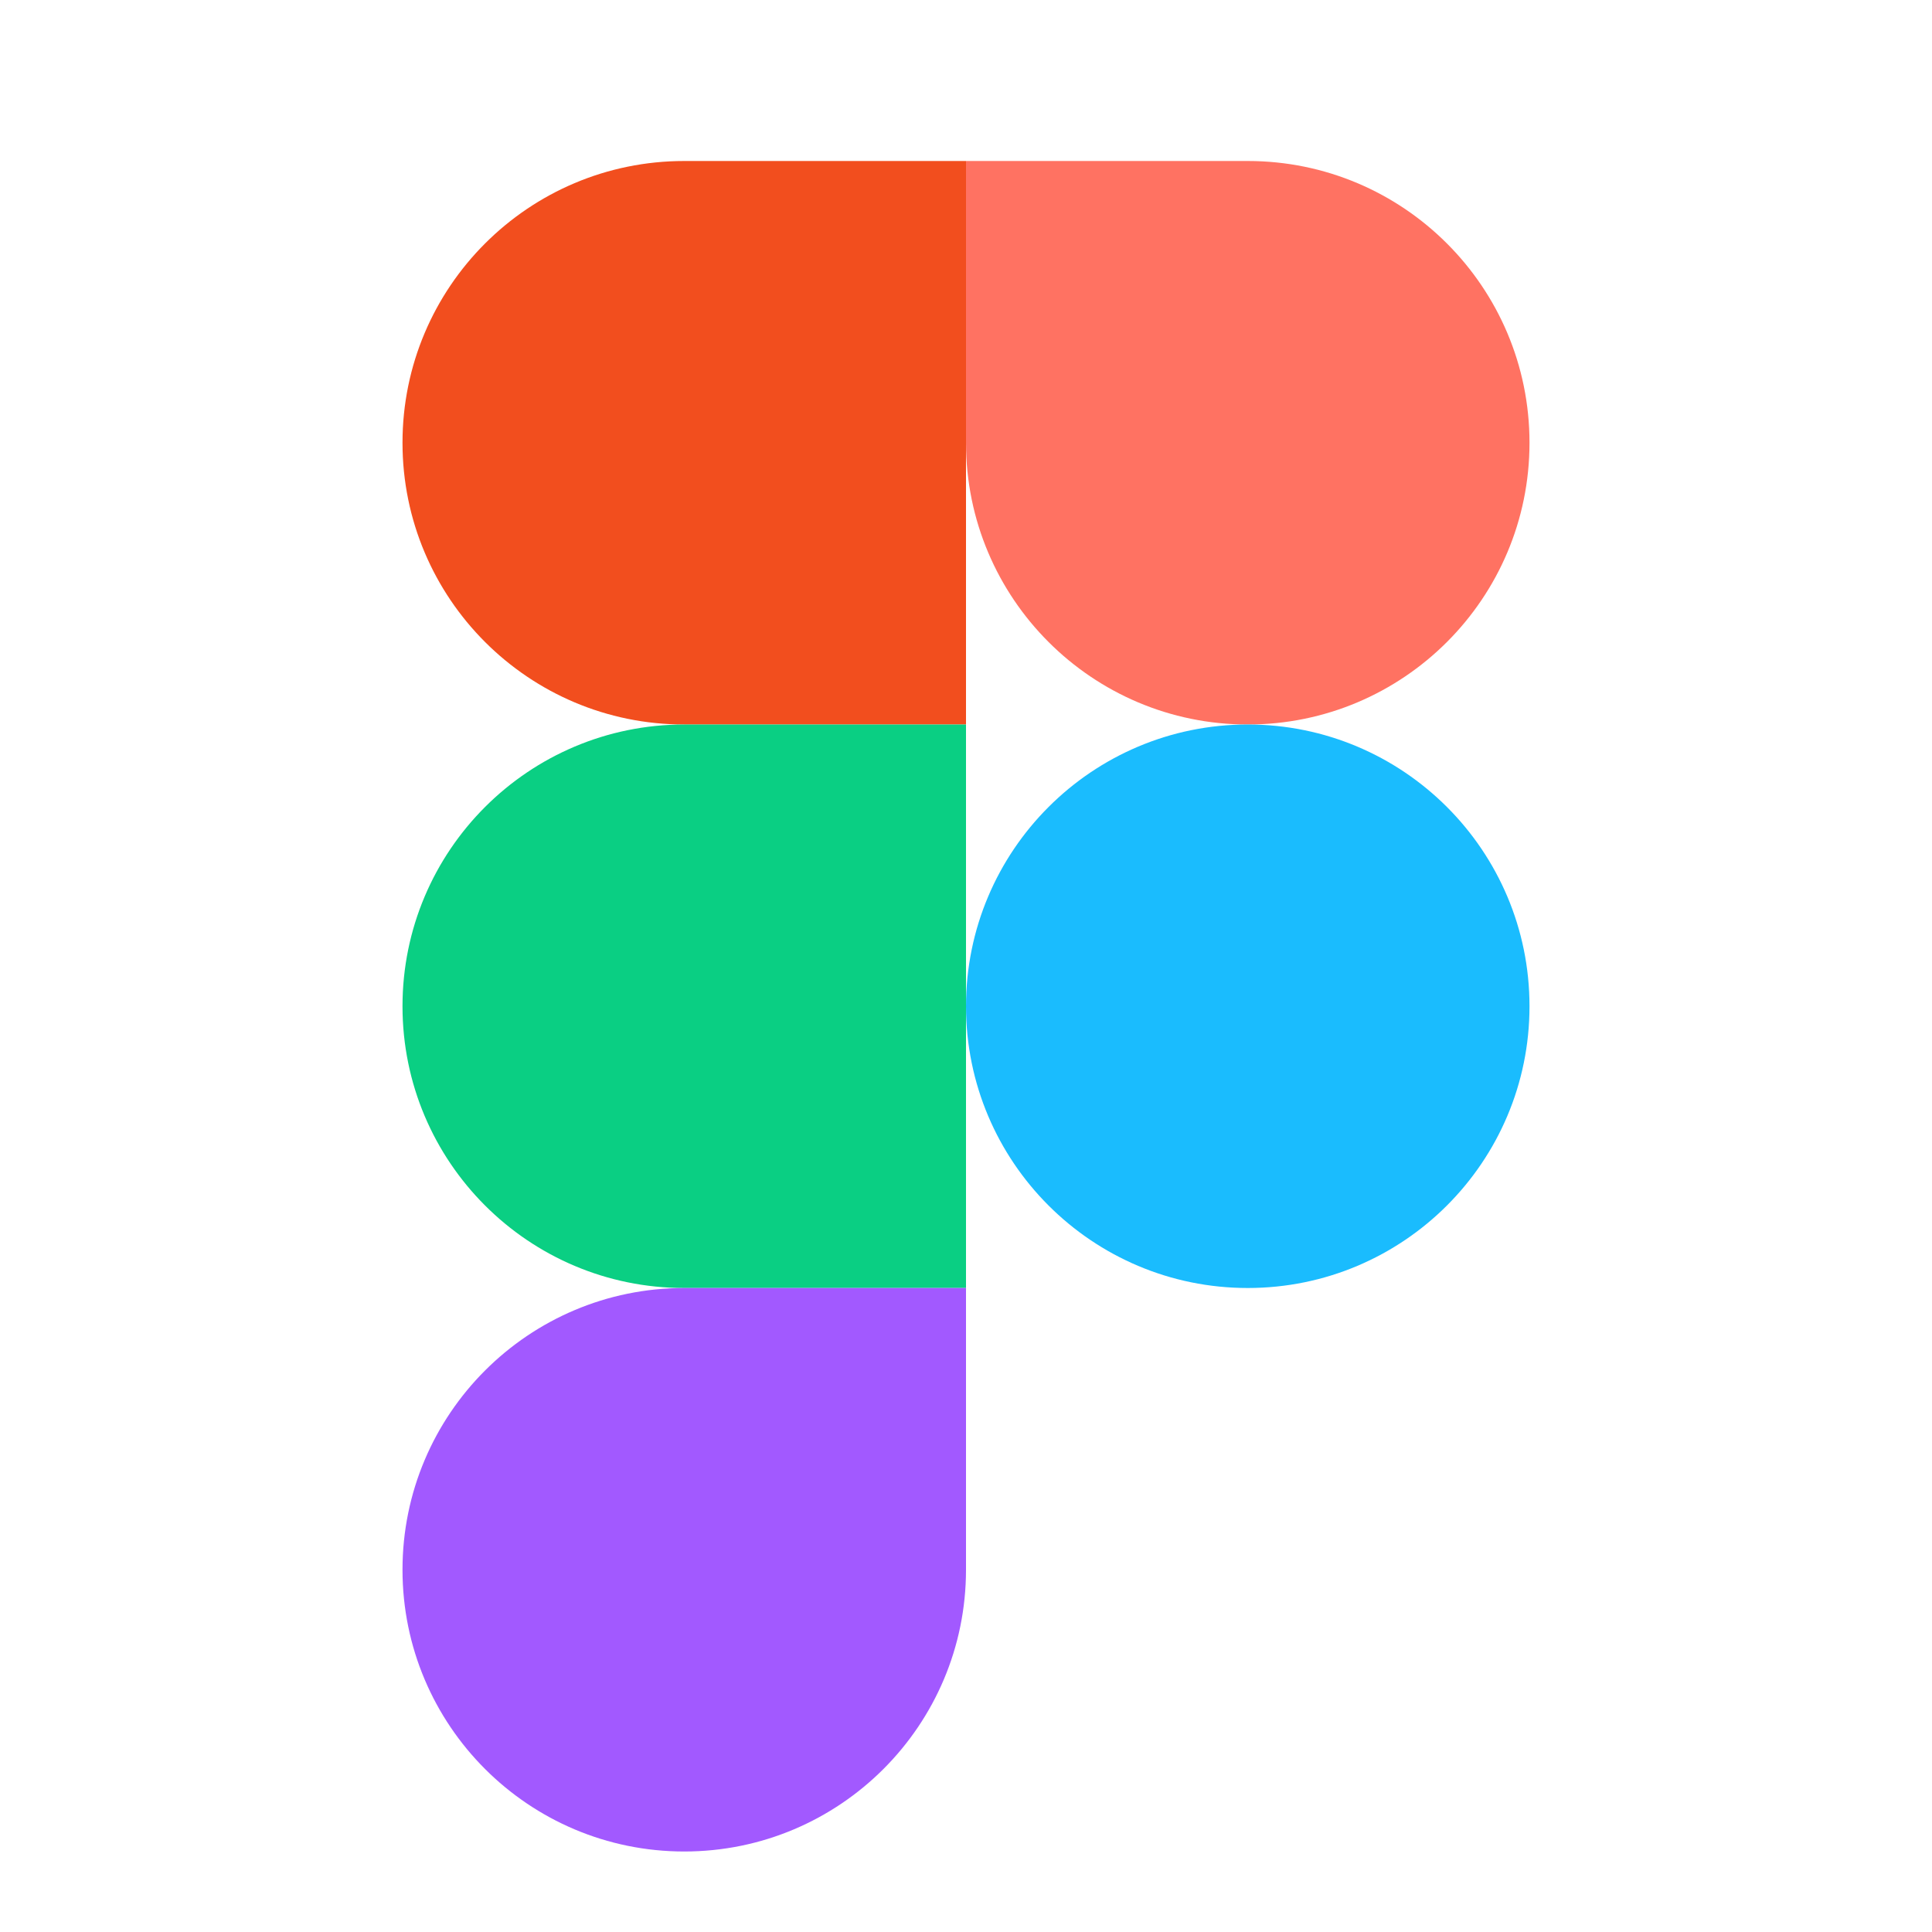
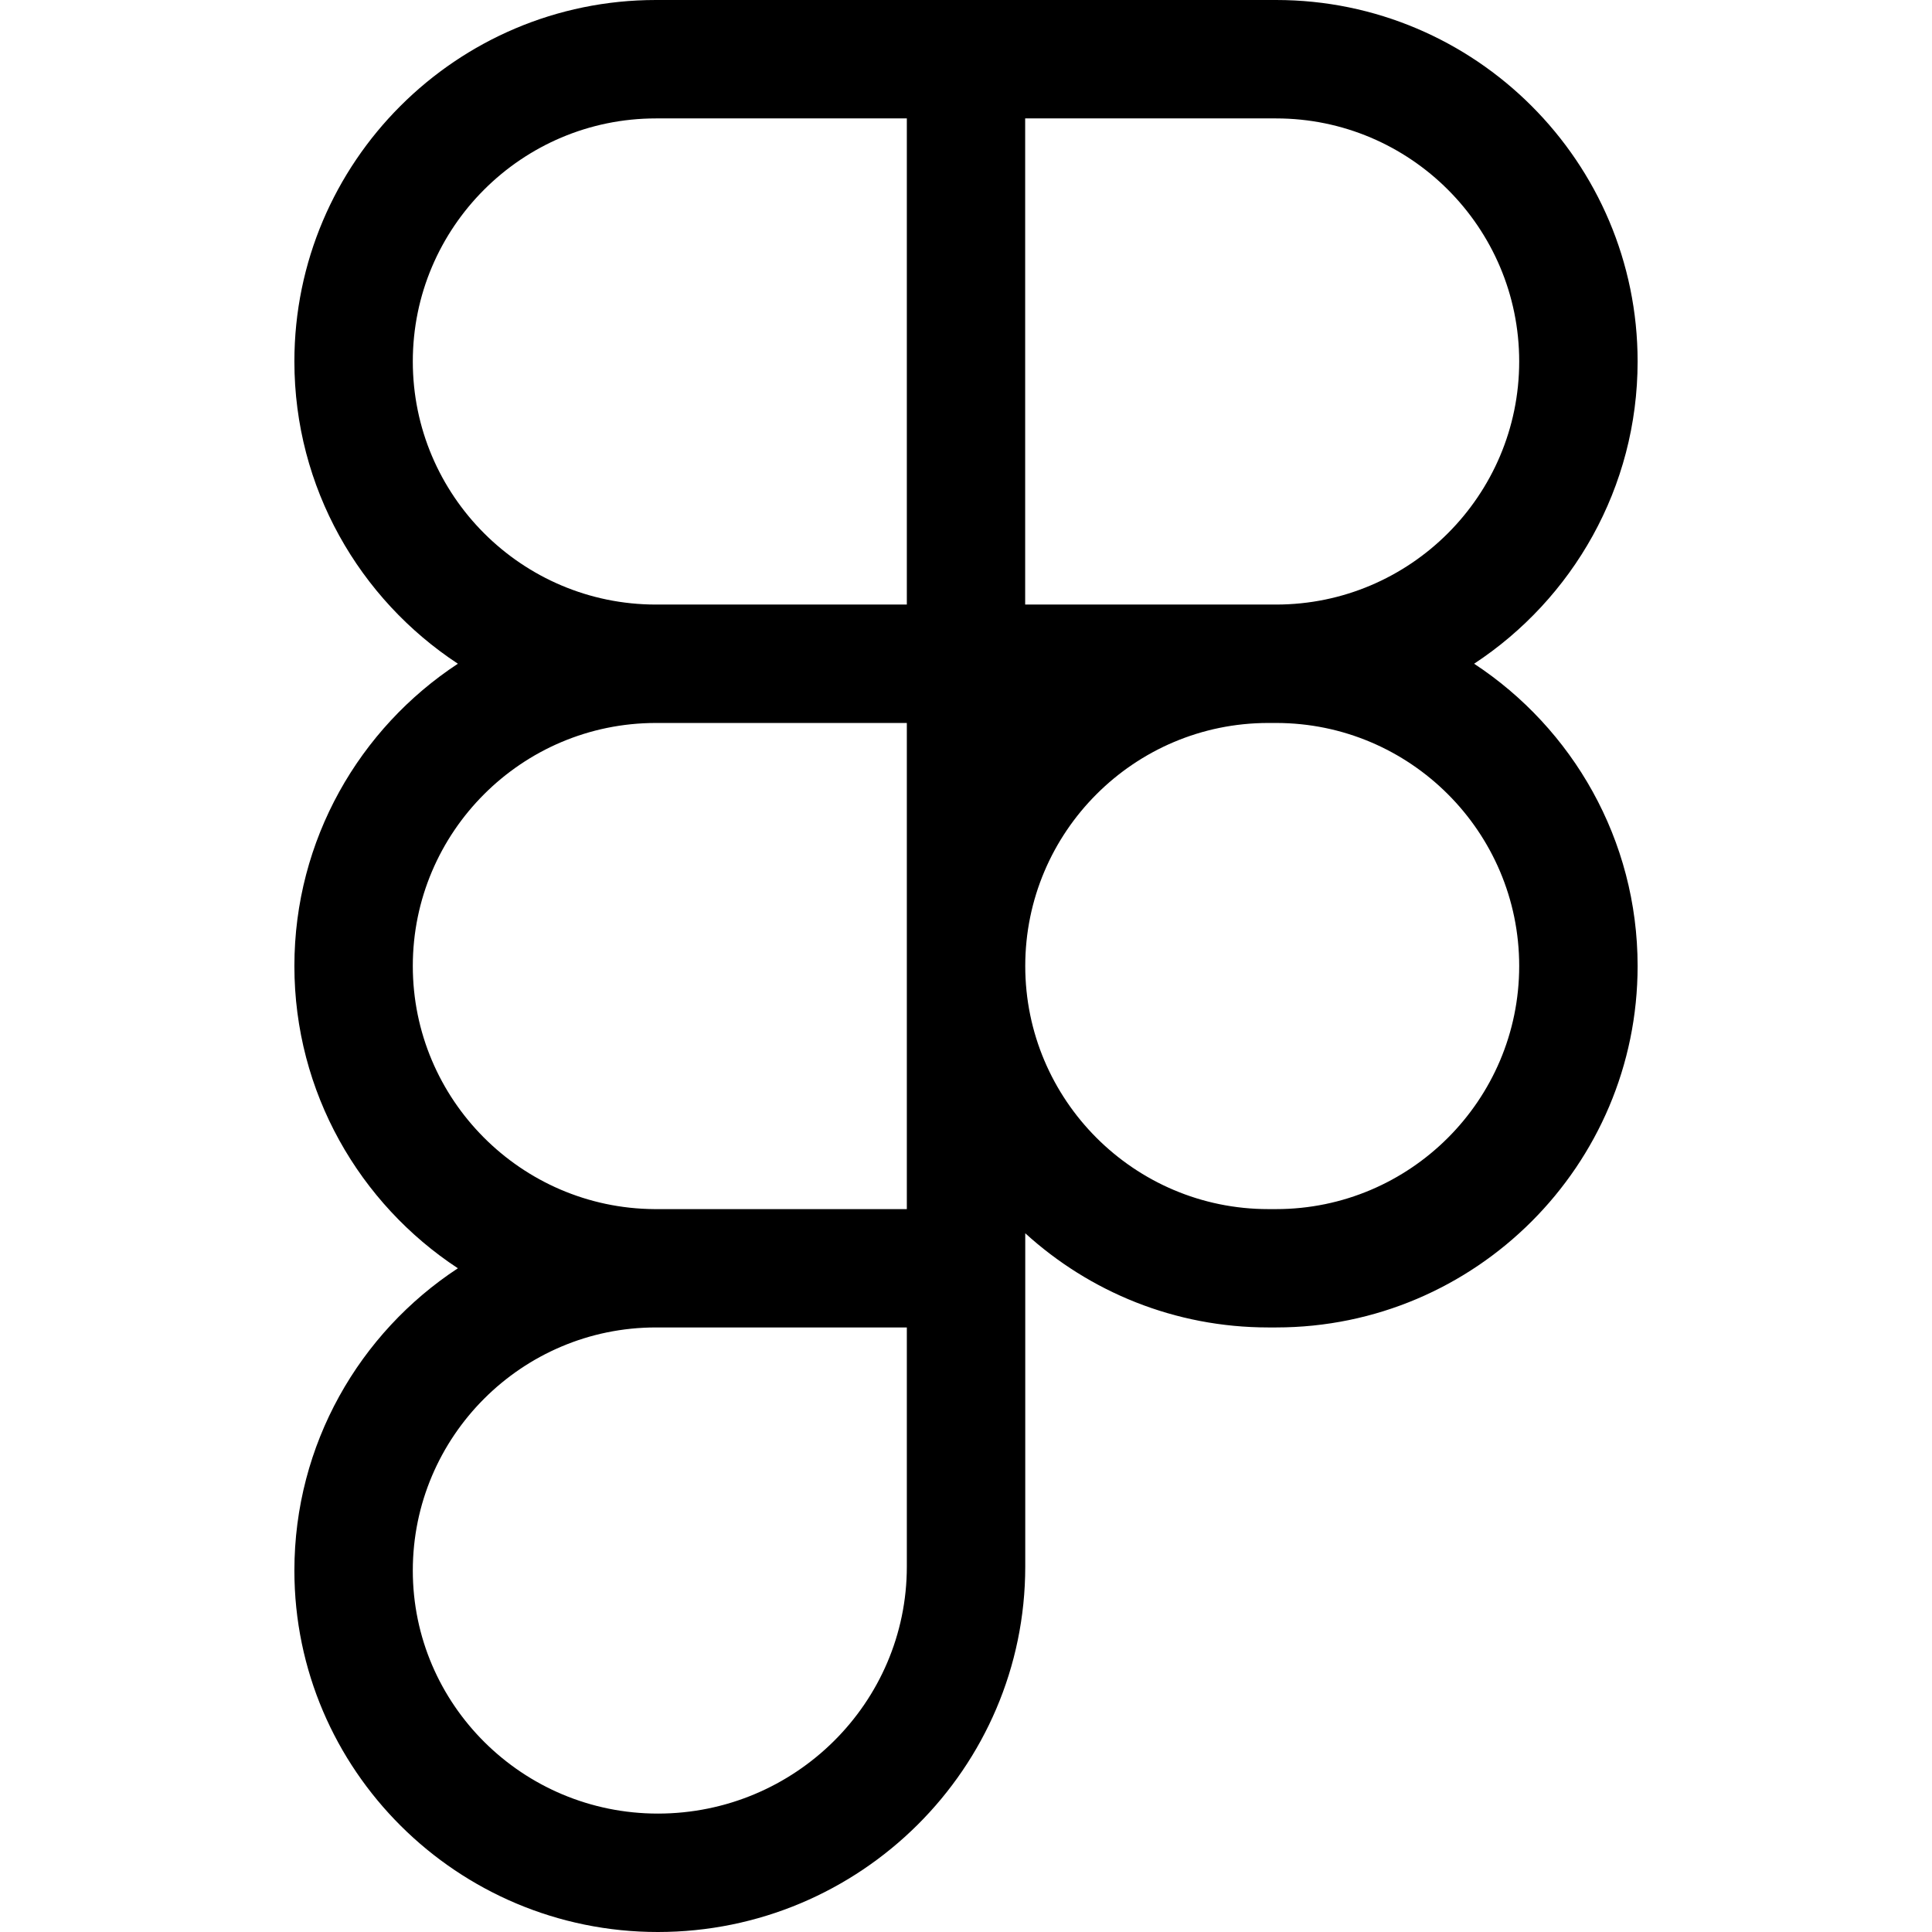
- <svg xmlns="http://www.w3.org/2000/svg" width="36" height="36" viewBox="0 0 24 24" fill="none">
-   <path d="M5 5.5A3.5 3.5 0 0 1 8.5 2H12v7H8.5A3.5 3.5 0 0 1 5 5.5z" fill="#f24e1e" />
-   <path d="M12 2h3.5A3.5 3.5 0 1 1 12 5.5V2z" fill="#ff7262" />
-   <path d="M12 12.5a3.5 3.5 0 1 1 7 0 3.5 3.5 0 1 1-7 0z" fill="#1abcfe" />
-   <path d="M5 12.5A3.5 3.5 0 0 1 8.5 9H12v7H8.5A3.5 3.5 0 0 1 5 12.5z" fill="#0acf83" />
-   <path d="M5 19.5A3.5 3.5 0 0 1 8.5 16H12v3.5A3.5 3.5 0 0 1 5 19.5z" fill="#a259ff" />
+ <svg xmlns="http://www.w3.org/2000/svg" version="1.1" id="Capa_1" x="0px" y="0px" viewBox="0 0 24 24" style="enable-background:new 0 0 24 24;" xml:space="preserve" width="512" height="512">
+   <g id="Group">
+     <g id="Rectangle_55_x5F_2">
+       <path d="M18.312,8.245c1.222-0.803,2.031-2.187,2.031-3.755c0-2.476-2.015-4.49-4.491-4.49H8.148C5.672,0,3.657,2.014,3.657,4.49    c0,1.568,0.809,2.952,2.031,3.755C4.466,9.048,3.657,10.432,3.657,12s0.809,2.952,2.031,3.755    c-1.222,0.802-2.031,2.186-2.031,3.755c0,2.476,2.025,4.49,4.515,4.49c2.516,0,4.564-2.036,4.564-4.539V15.32    c0.798,0.727,1.858,1.17,3.019,1.17h0.097c2.476,0,4.491-2.014,4.491-4.49C20.343,10.432,19.534,9.048,18.312,8.245z     M12.735,1.471h3.117c1.665,0,3.02,1.354,3.02,3.019s-1.355,3.02-3.02,3.02h-3.117V1.471z M5.128,4.49    c0-1.665,1.355-3.019,3.02-3.019h3.117V7.51H8.148C6.483,7.51,5.128,6.155,5.128,4.49z M5.128,12c0-1.665,1.355-3.019,3.02-3.019    h3.117v6.039H8.129C6.473,15.009,5.128,13.658,5.128,12z M11.265,19.461c0,1.692-1.388,3.068-3.093,3.068    c-1.678,0-3.044-1.354-3.044-3.019s1.355-3.02,3.02-3.02h3.117V19.461z M15.852,15.02h-0.097c-1.665,0-3.019-1.355-3.019-3.02    s1.354-3.019,3.019-3.019h0.097c1.665,0,3.02,1.354,3.02,3.019S17.517,15.02,15.852,15.02z" />
+     </g>
+     <g id="Rectangle_55_x5F_4">
+       <path d="M8.148,15.019c-0.007,0-0.013,0-0.019,0h3.136v0H8.148z" />
+     </g>
+   </g>
</svg>
